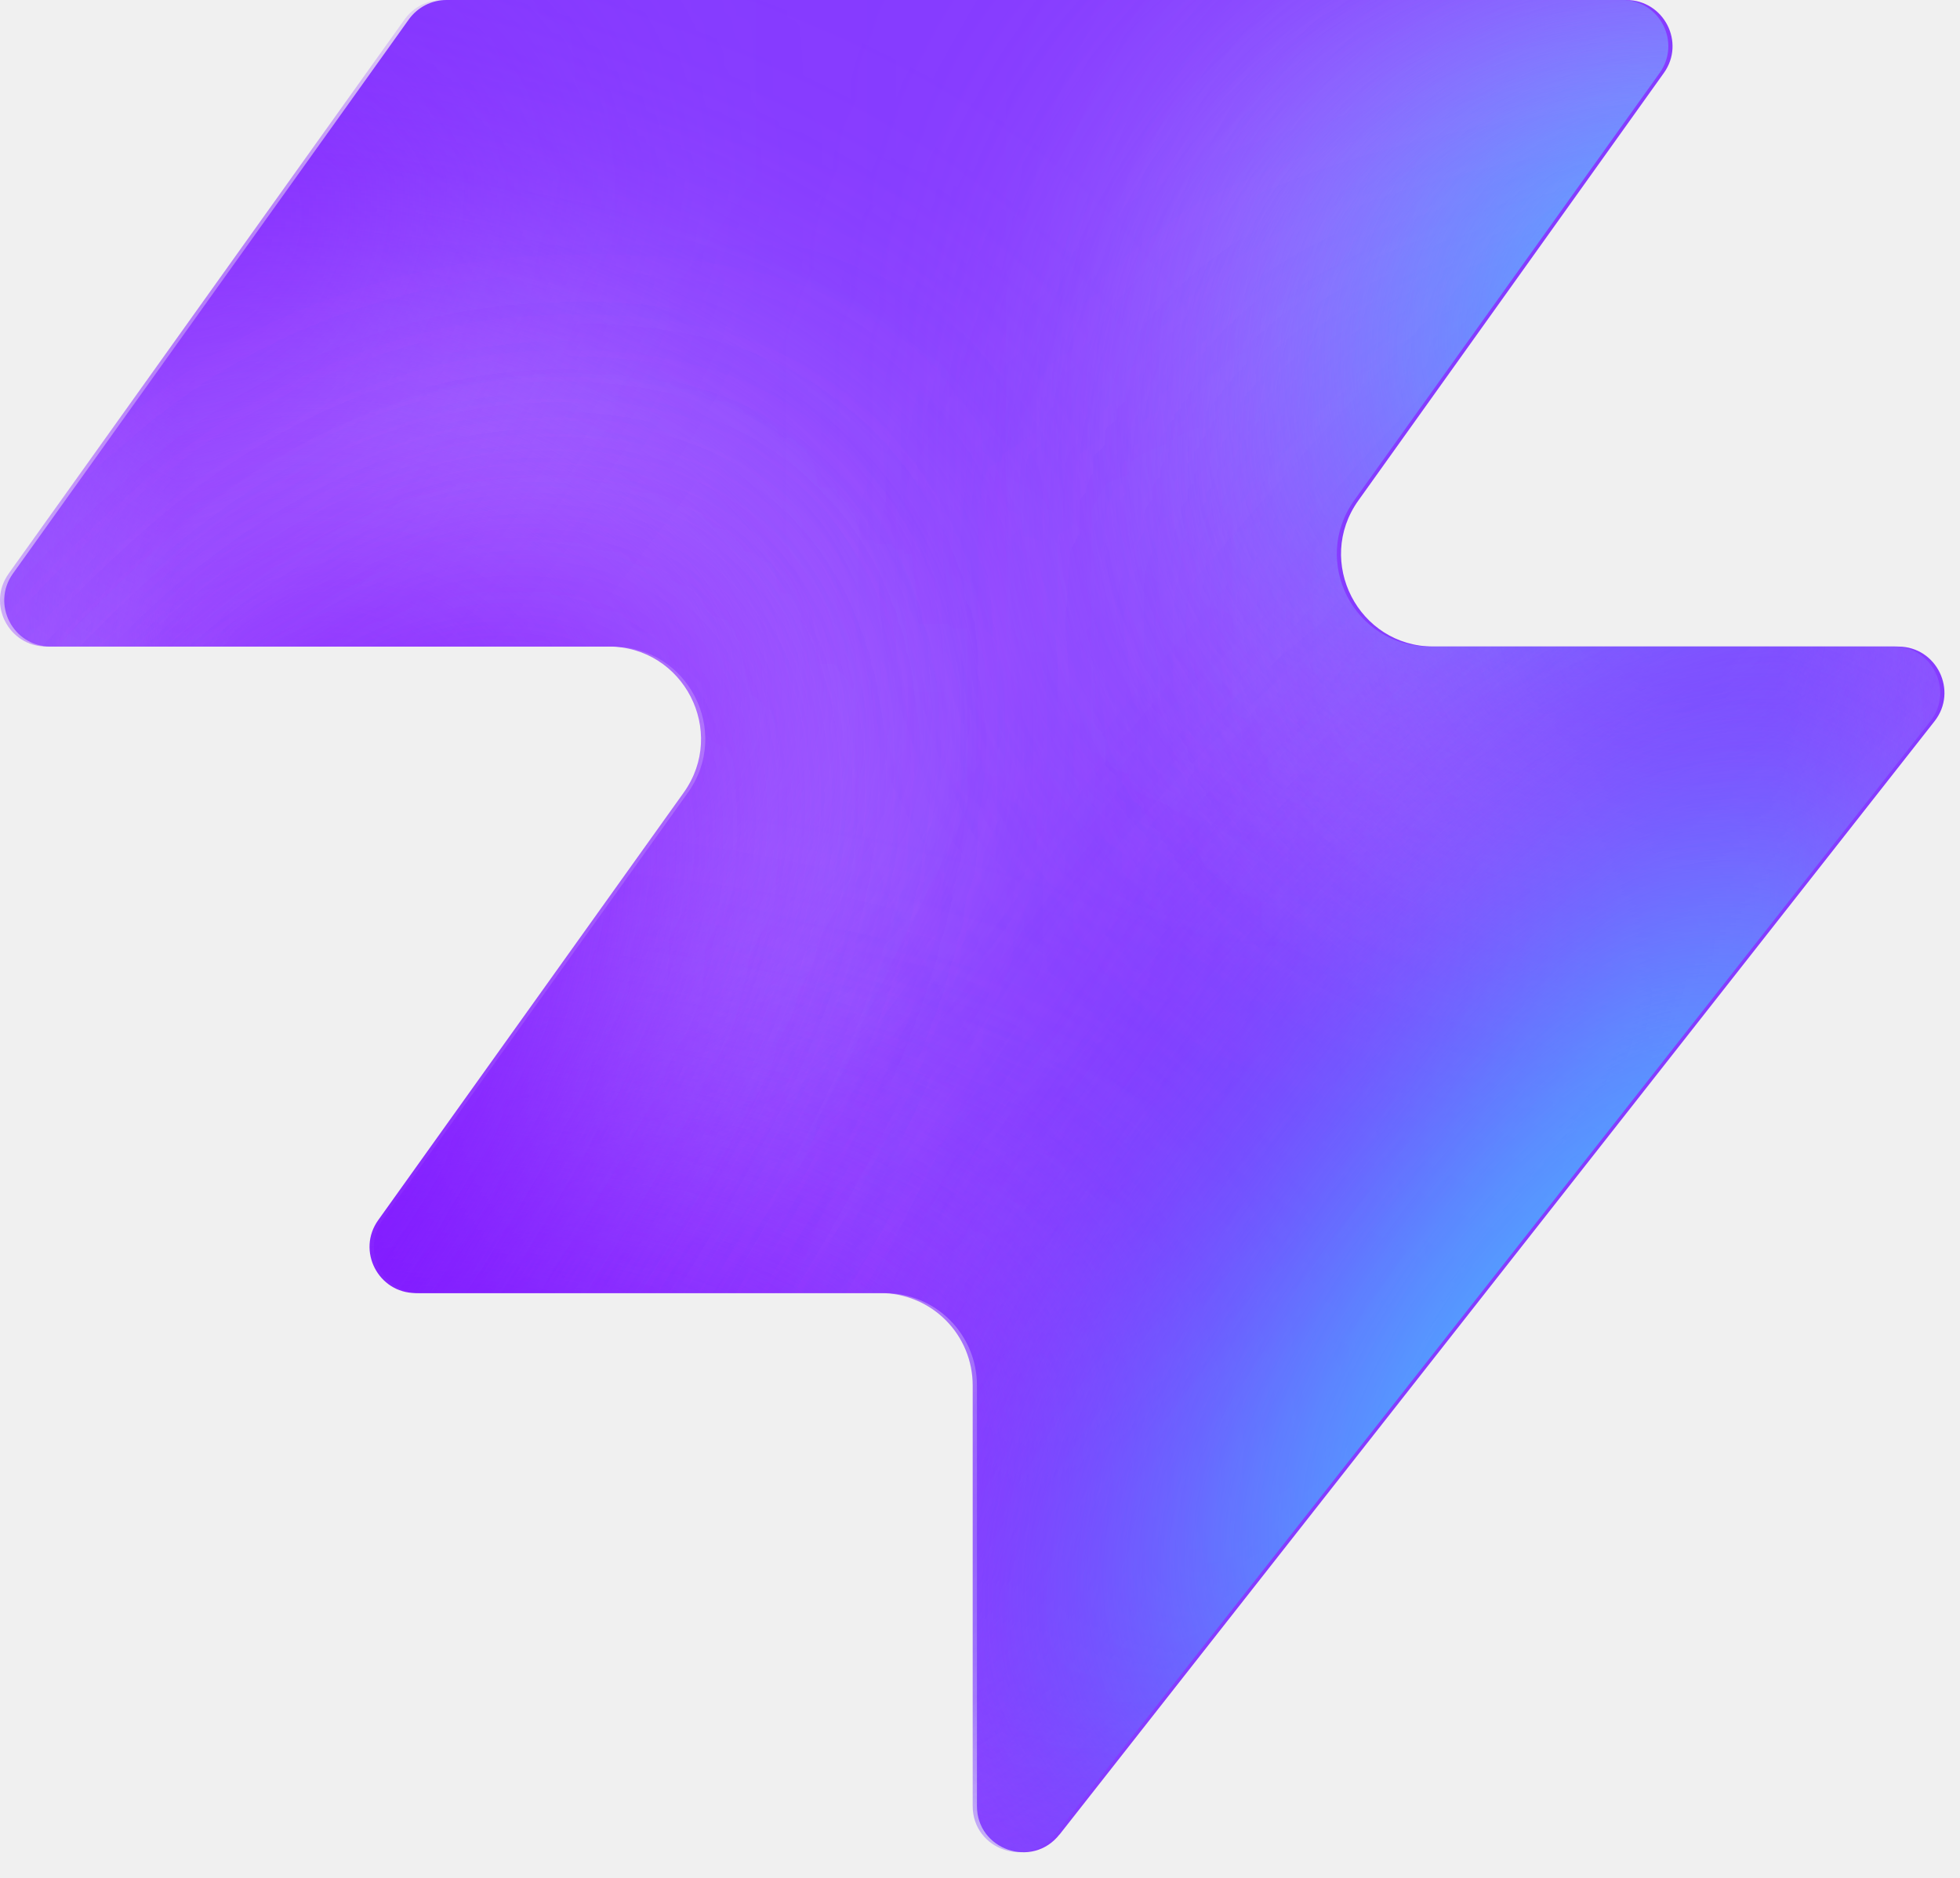
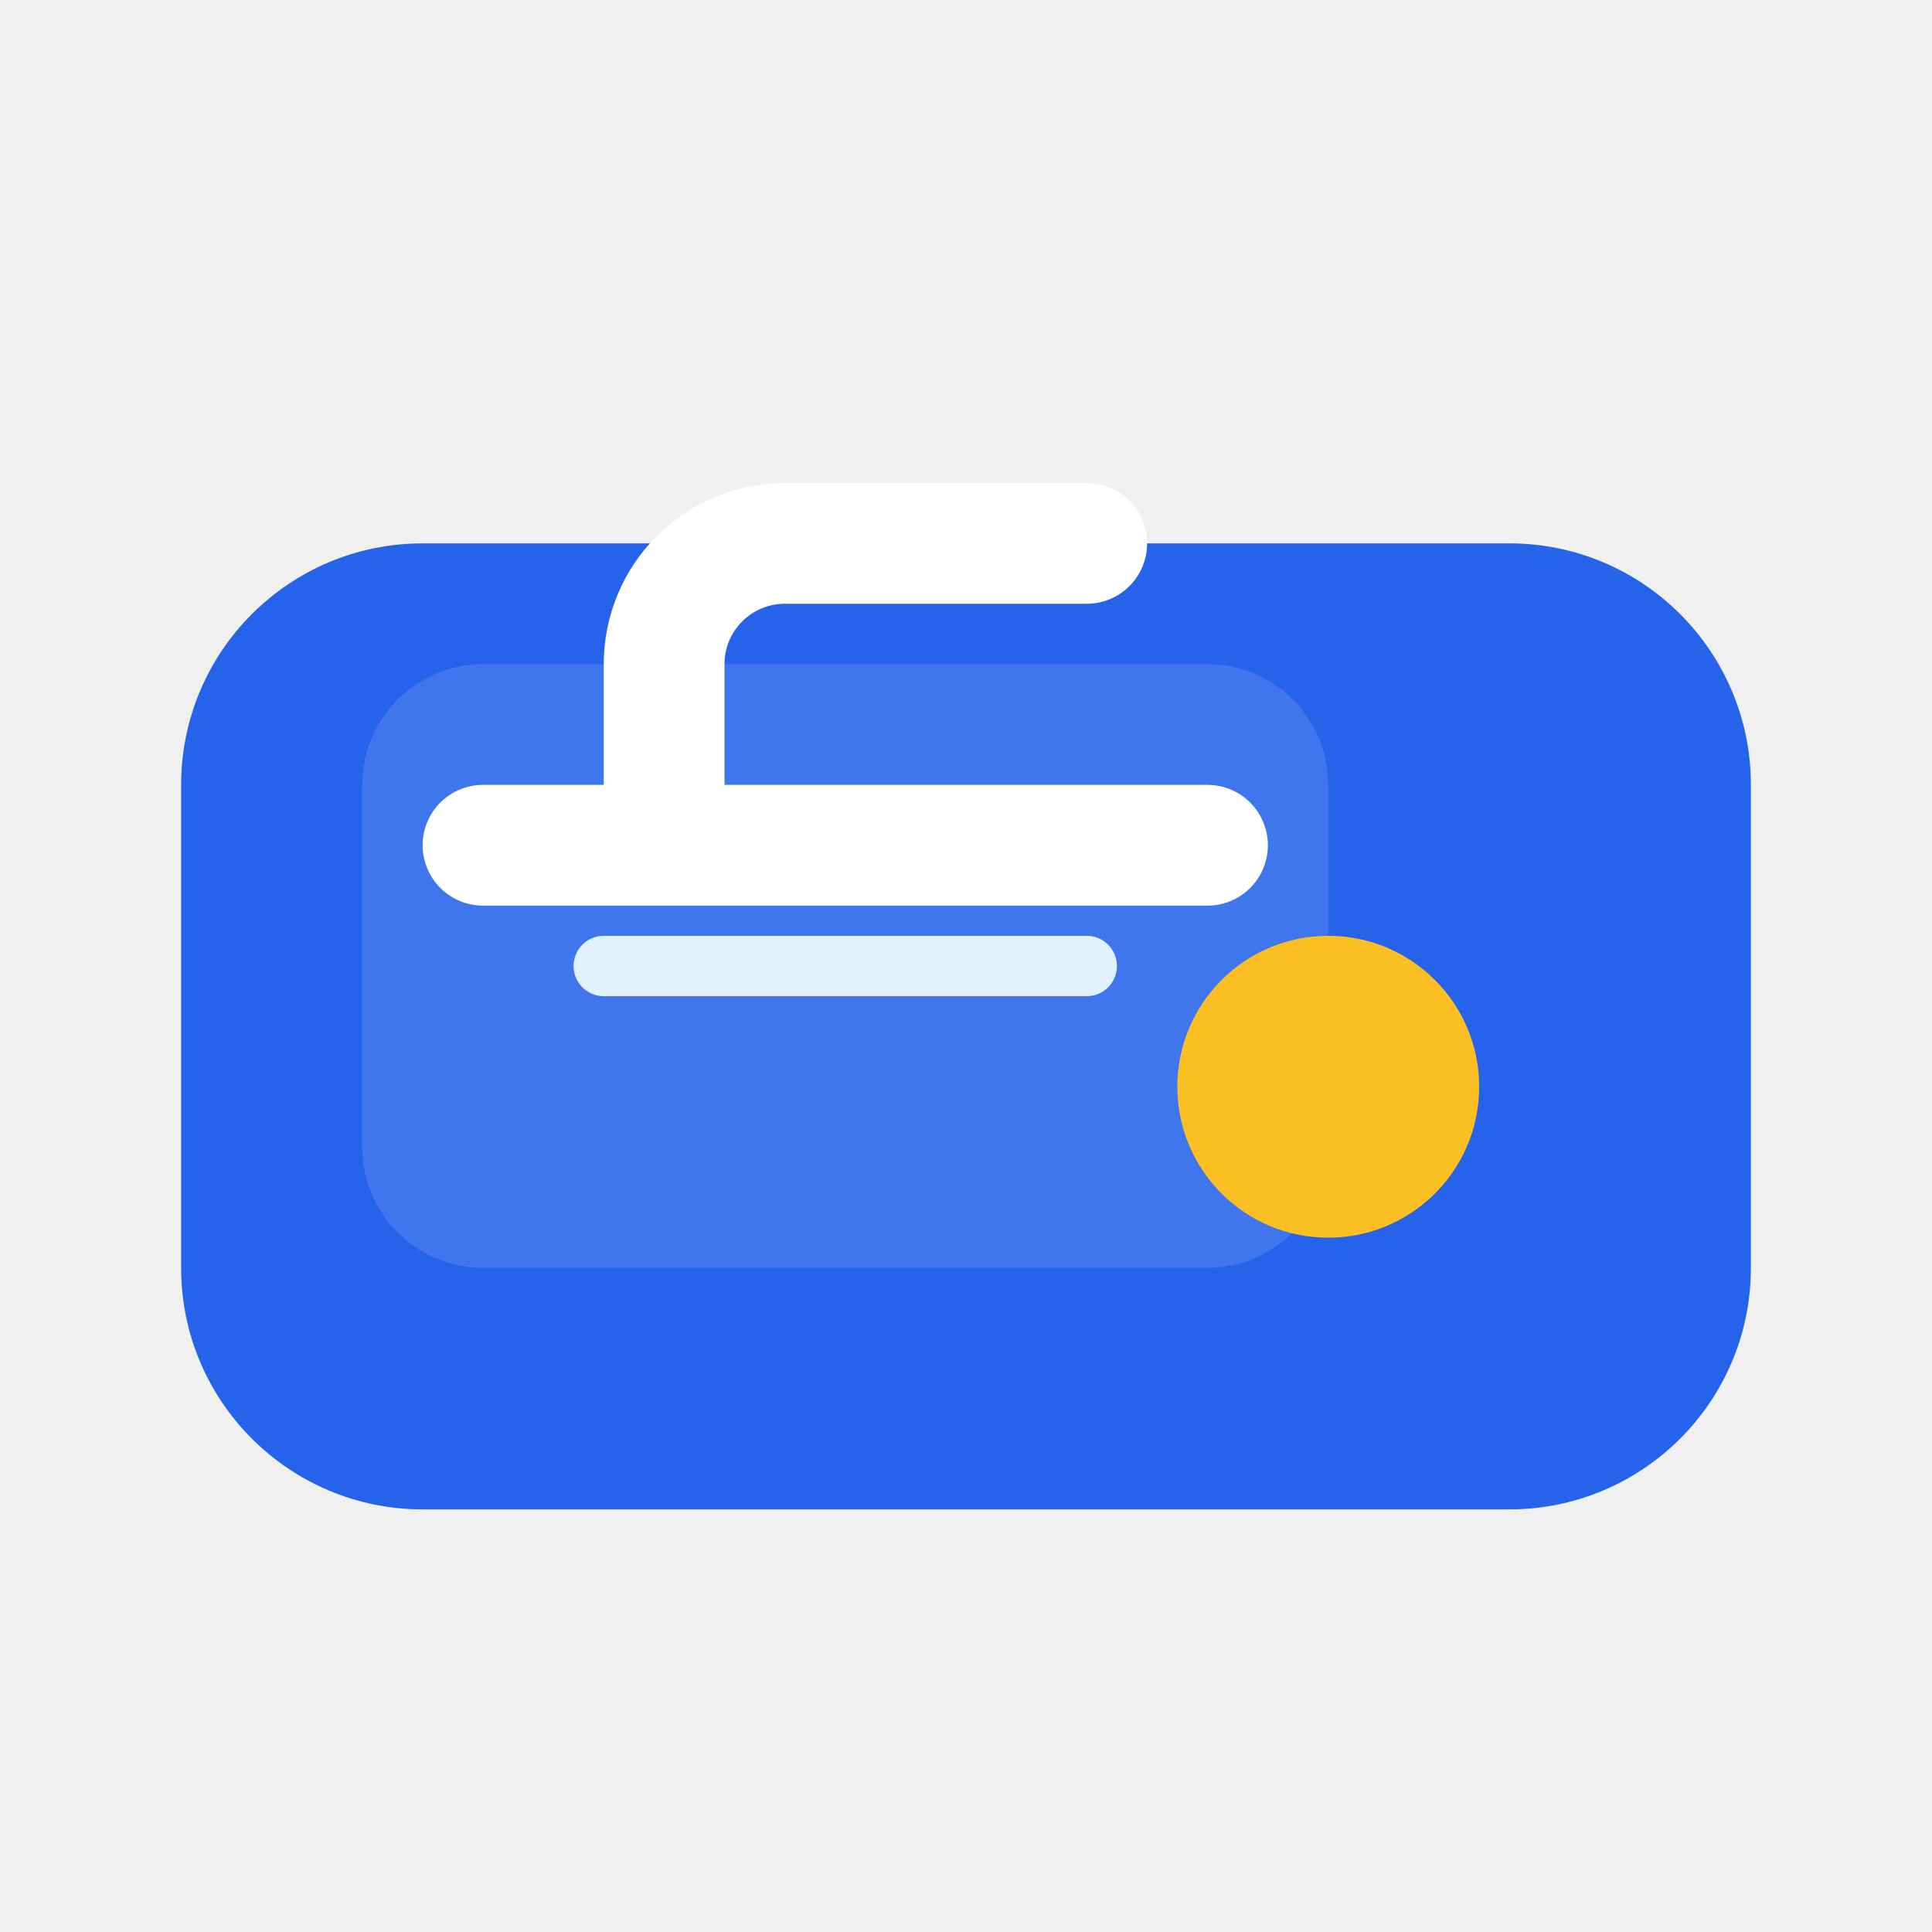
- <svg xmlns="http://www.w3.org/2000/svg" width="48" height="46" fill="none" viewBox="0 0 48 46">
-   <path fill="#863bff" d="M25.946 44.938c-.664.845-2.021.375-2.021-.698V33.937a2.26 2.26 0 0 0-2.262-2.262H10.287c-.92 0-1.456-1.04-.92-1.788l7.48-10.471c1.07-1.497 0-3.578-1.842-3.578H1.237c-.92 0-1.456-1.04-.92-1.788L10.013.474c.214-.297.556-.474.92-.474h28.894c.92 0 1.456 1.04.92 1.788l-7.48 10.471c-1.07 1.498 0 3.579 1.842 3.579h11.377c.943 0 1.473 1.088.89 1.83L25.947 44.94z" style="fill:#863bff;fill:color(display-p3 .525 .23 1);fill-opacity:1" />
-   <mask id="a" width="48" height="46" x="0" y="0" maskUnits="userSpaceOnUse" style="mask-type:alpha">
-     <path fill="#000" d="M25.842 44.938c-.664.844-2.021.375-2.021-.698V33.937a2.26 2.26 0 0 0-2.262-2.262H10.183c-.92 0-1.456-1.04-.92-1.788l7.48-10.471c1.07-1.498 0-3.579-1.842-3.579H1.133c-.92 0-1.456-1.04-.92-1.787L9.91.473c.214-.297.556-.474.92-.474h28.894c.92 0 1.456 1.04.92 1.788l-7.48 10.471c-1.07 1.498 0 3.578 1.842 3.578h11.377c.943 0 1.473 1.088.89 1.832L25.843 44.94z" style="fill:#000;fill-opacity:1" />
-   </mask>
-   <g mask="url(#a)">
-     <g filter="url(#b)">
-       <ellipse cx="5.508" cy="14.704" fill="#ede6ff" rx="5.508" ry="14.704" style="fill:#ede6ff;fill:color(display-p3 .927 .903 1);fill-opacity:1" transform="matrix(.00324 1 1 -.00324 -4.47 31.516)" />
-     </g>
-     <g filter="url(#c)">
-       <ellipse cx="10.399" cy="29.851" fill="#ede6ff" rx="10.399" ry="29.851" style="fill:#ede6ff;fill:color(display-p3 .927 .903 1);fill-opacity:1" transform="matrix(.00324 1 1 -.00324 -39.328 7.883)" />
-     </g>
-     <g filter="url(#d)">
-       <ellipse cx="5.508" cy="30.487" fill="#7e14ff" rx="5.508" ry="30.487" style="fill:#7e14ff;fill:color(display-p3 .492 .077 1);fill-opacity:1" transform="rotate(89.814 -25.913 -14.639)scale(1 -1)" />
-     </g>
-     <g filter="url(#e)">
-       <ellipse cx="5.508" cy="30.599" fill="#7e14ff" rx="5.508" ry="30.599" style="fill:#7e14ff;fill:color(display-p3 .492 .077 1);fill-opacity:1" transform="rotate(89.814 -32.644 -3.334)scale(1 -1)" />
-     </g>
-     <g filter="url(#f)">
-       <ellipse cx="5.508" cy="30.599" fill="#7e14ff" rx="5.508" ry="30.599" style="fill:#7e14ff;fill:color(display-p3 .492 .077 1);fill-opacity:1" transform="matrix(.00324 1 1 -.00324 -34.34 30.47)" />
-     </g>
-     <g filter="url(#g)">
-       <ellipse cx="14.072" cy="22.078" fill="#ede6ff" rx="14.072" ry="22.078" style="fill:#ede6ff;fill:color(display-p3 .927 .903 1);fill-opacity:1" transform="rotate(93.35 24.506 48.493)scale(-1 1)" />
-     </g>
-     <g filter="url(#h)">
-       <ellipse cx="3.47" cy="21.501" fill="#7e14ff" rx="3.47" ry="21.501" style="fill:#7e14ff;fill:color(display-p3 .492 .077 1);fill-opacity:1" transform="rotate(89.009 28.708 47.59)scale(-1 1)" />
-     </g>
-     <g filter="url(#i)">
-       <ellipse cx="3.47" cy="21.501" fill="#7e14ff" rx="3.47" ry="21.501" style="fill:#7e14ff;fill:color(display-p3 .492 .077 1);fill-opacity:1" transform="rotate(89.009 28.708 47.59)scale(-1 1)" />
-     </g>
-     <g filter="url(#j)">
-       <ellipse cx=".387" cy="8.972" fill="#7e14ff" rx="4.407" ry="29.108" style="fill:#7e14ff;fill:color(display-p3 .492 .077 1);fill-opacity:1" transform="rotate(39.51 .387 8.972)" />
-     </g>
-     <g filter="url(#k)">
-       <ellipse cx="47.523" cy="-6.092" fill="#7e14ff" rx="4.407" ry="29.108" style="fill:#7e14ff;fill:color(display-p3 .492 .077 1);fill-opacity:1" transform="rotate(37.892 47.523 -6.092)" />
-     </g>
-     <g filter="url(#l)">
-       <ellipse cx="41.412" cy="6.333" fill="#47bfff" rx="5.971" ry="9.665" style="fill:#47bfff;fill:color(display-p3 .28 .748 1);fill-opacity:1" transform="rotate(37.892 41.412 6.333)" />
-     </g>
-     <g filter="url(#m)">
-       <ellipse cx="-1.879" cy="38.332" fill="#7e14ff" rx="4.407" ry="29.108" style="fill:#7e14ff;fill:color(display-p3 .492 .077 1);fill-opacity:1" transform="rotate(37.892 -1.88 38.332)" />
-     </g>
-     <g filter="url(#n)">
-       <ellipse cx="-1.879" cy="38.332" fill="#7e14ff" rx="4.407" ry="29.108" style="fill:#7e14ff;fill:color(display-p3 .492 .077 1);fill-opacity:1" transform="rotate(37.892 -1.88 38.332)" />
-     </g>
-     <g filter="url(#o)">
-       <ellipse cx="35.651" cy="29.907" fill="#7e14ff" rx="4.407" ry="29.108" style="fill:#7e14ff;fill:color(display-p3 .492 .077 1);fill-opacity:1" transform="rotate(37.892 35.651 29.907)" />
-     </g>
-     <g filter="url(#p)">
-       <ellipse cx="38.418" cy="32.4" fill="#47bfff" rx="5.971" ry="15.297" style="fill:#47bfff;fill:color(display-p3 .28 .748 1);fill-opacity:1" transform="rotate(37.892 38.418 32.4)" />
-     </g>
-   </g>
-   <defs>
-     <filter id="b" width="60.045" height="41.654" x="-19.77" y="16.149" color-interpolation-filters="sRGB" filterUnits="userSpaceOnUse">
-       <feFlood flood-opacity="0" result="BackgroundImageFix" />
-       <feBlend in="SourceGraphic" in2="BackgroundImageFix" result="shape" />
-       <feGaussianBlur result="effect1_foregroundBlur_2002_17158" stdDeviation="7.659" />
-     </filter>
-     <filter id="c" width="90.34" height="51.437" x="-54.613" y="-7.533" color-interpolation-filters="sRGB" filterUnits="userSpaceOnUse">
-       <feFlood flood-opacity="0" result="BackgroundImageFix" />
-       <feBlend in="SourceGraphic" in2="BackgroundImageFix" result="shape" />
-       <feGaussianBlur result="effect1_foregroundBlur_2002_17158" stdDeviation="7.659" />
-     </filter>
-     <filter id="d" width="79.355" height="29.4" x="-49.64" y="2.03" color-interpolation-filters="sRGB" filterUnits="userSpaceOnUse">
-       <feFlood flood-opacity="0" result="BackgroundImageFix" />
-       <feBlend in="SourceGraphic" in2="BackgroundImageFix" result="shape" />
-       <feGaussianBlur result="effect1_foregroundBlur_2002_17158" stdDeviation="4.596" />
-     </filter>
-     <filter id="e" width="79.579" height="29.4" x="-45.045" y="20.029" color-interpolation-filters="sRGB" filterUnits="userSpaceOnUse">
-       <feFlood flood-opacity="0" result="BackgroundImageFix" />
-       <feBlend in="SourceGraphic" in2="BackgroundImageFix" result="shape" />
-       <feGaussianBlur result="effect1_foregroundBlur_2002_17158" stdDeviation="4.596" />
-     </filter>
-     <filter id="f" width="79.579" height="29.4" x="-43.513" y="21.178" color-interpolation-filters="sRGB" filterUnits="userSpaceOnUse">
-       <feFlood flood-opacity="0" result="BackgroundImageFix" />
-       <feBlend in="SourceGraphic" in2="BackgroundImageFix" result="shape" />
-       <feGaussianBlur result="effect1_foregroundBlur_2002_17158" stdDeviation="4.596" />
-     </filter>
-     <filter id="g" width="74.749" height="58.852" x="15.756" y="-17.901" color-interpolation-filters="sRGB" filterUnits="userSpaceOnUse">
-       <feFlood flood-opacity="0" result="BackgroundImageFix" />
-       <feBlend in="SourceGraphic" in2="BackgroundImageFix" result="shape" />
-       <feGaussianBlur result="effect1_foregroundBlur_2002_17158" stdDeviation="7.659" />
-     </filter>
-     <filter id="h" width="61.377" height="25.362" x="23.548" y="2.284" color-interpolation-filters="sRGB" filterUnits="userSpaceOnUse">
-       <feFlood flood-opacity="0" result="BackgroundImageFix" />
-       <feBlend in="SourceGraphic" in2="BackgroundImageFix" result="shape" />
-       <feGaussianBlur result="effect1_foregroundBlur_2002_17158" stdDeviation="4.596" />
-     </filter>
-     <filter id="i" width="61.377" height="25.362" x="23.548" y="2.284" color-interpolation-filters="sRGB" filterUnits="userSpaceOnUse">
-       <feFlood flood-opacity="0" result="BackgroundImageFix" />
-       <feBlend in="SourceGraphic" in2="BackgroundImageFix" result="shape" />
-       <feGaussianBlur result="effect1_foregroundBlur_2002_17158" stdDeviation="4.596" />
-     </filter>
-     <filter id="j" width="56.045" height="63.649" x="-27.636" y="-22.853" color-interpolation-filters="sRGB" filterUnits="userSpaceOnUse">
-       <feFlood flood-opacity="0" result="BackgroundImageFix" />
-       <feBlend in="SourceGraphic" in2="BackgroundImageFix" result="shape" />
-       <feGaussianBlur result="effect1_foregroundBlur_2002_17158" stdDeviation="4.596" />
-     </filter>
-     <filter id="k" width="54.814" height="64.646" x="20.116" y="-38.415" color-interpolation-filters="sRGB" filterUnits="userSpaceOnUse">
-       <feFlood flood-opacity="0" result="BackgroundImageFix" />
-       <feBlend in="SourceGraphic" in2="BackgroundImageFix" result="shape" />
-       <feGaussianBlur result="effect1_foregroundBlur_2002_17158" stdDeviation="4.596" />
-     </filter>
-     <filter id="l" width="33.541" height="35.313" x="24.641" y="-11.323" color-interpolation-filters="sRGB" filterUnits="userSpaceOnUse">
-       <feFlood flood-opacity="0" result="BackgroundImageFix" />
-       <feBlend in="SourceGraphic" in2="BackgroundImageFix" result="shape" />
-       <feGaussianBlur result="effect1_foregroundBlur_2002_17158" stdDeviation="4.596" />
-     </filter>
-     <filter id="m" width="54.814" height="64.646" x="-29.286" y="6.009" color-interpolation-filters="sRGB" filterUnits="userSpaceOnUse">
-       <feFlood flood-opacity="0" result="BackgroundImageFix" />
-       <feBlend in="SourceGraphic" in2="BackgroundImageFix" result="shape" />
-       <feGaussianBlur result="effect1_foregroundBlur_2002_17158" stdDeviation="4.596" />
-     </filter>
-     <filter id="n" width="54.814" height="64.646" x="-29.286" y="6.009" color-interpolation-filters="sRGB" filterUnits="userSpaceOnUse">
-       <feFlood flood-opacity="0" result="BackgroundImageFix" />
-       <feBlend in="SourceGraphic" in2="BackgroundImageFix" result="shape" />
-       <feGaussianBlur result="effect1_foregroundBlur_2002_17158" stdDeviation="4.596" />
-     </filter>
-     <filter id="o" width="54.814" height="64.646" x="8.244" y="-2.416" color-interpolation-filters="sRGB" filterUnits="userSpaceOnUse">
-       <feFlood flood-opacity="0" result="BackgroundImageFix" />
-       <feBlend in="SourceGraphic" in2="BackgroundImageFix" result="shape" />
-       <feGaussianBlur result="effect1_foregroundBlur_2002_17158" stdDeviation="4.596" />
-     </filter>
-     <filter id="p" width="39.409" height="43.623" x="18.713" y="10.588" color-interpolation-filters="sRGB" filterUnits="userSpaceOnUse">
-       <feFlood flood-opacity="0" result="BackgroundImageFix" />
-       <feBlend in="SourceGraphic" in2="BackgroundImageFix" result="shape" />
-       <feGaussianBlur result="effect1_foregroundBlur_2002_17158" stdDeviation="4.596" />
-     </filter>
-   </defs>
+ <svg xmlns="http://www.w3.org/2000/svg" viewBox="0 0 64 64">
+   <rect x="6" y="18" width="52" height="32" rx="8" fill="#2563eb" />
+   <path d="M16 22h24a4 4 0 0 1 4 4v12a4 4 0 0 1-4 4H16a4 4 0 0 1-4-4V26a4 4 0 0 1 4-4z" fill="#ffffff" fill-opacity="0.12" />
+   <path d="M16 28h24" stroke="#ffffff" stroke-width="4" stroke-linecap="round" />
+   <circle cx="44" cy="36" r="5" fill="#fbbf24" />
+   <path d="M20 32h16" stroke="#e0f2fe" stroke-width="2" stroke-linecap="round" />
+   <path d="M22 26v-4a4 4 0 0 1 4-4h10" stroke="#ffffff" stroke-width="4" stroke-linecap="round" fill="none" />
</svg>
